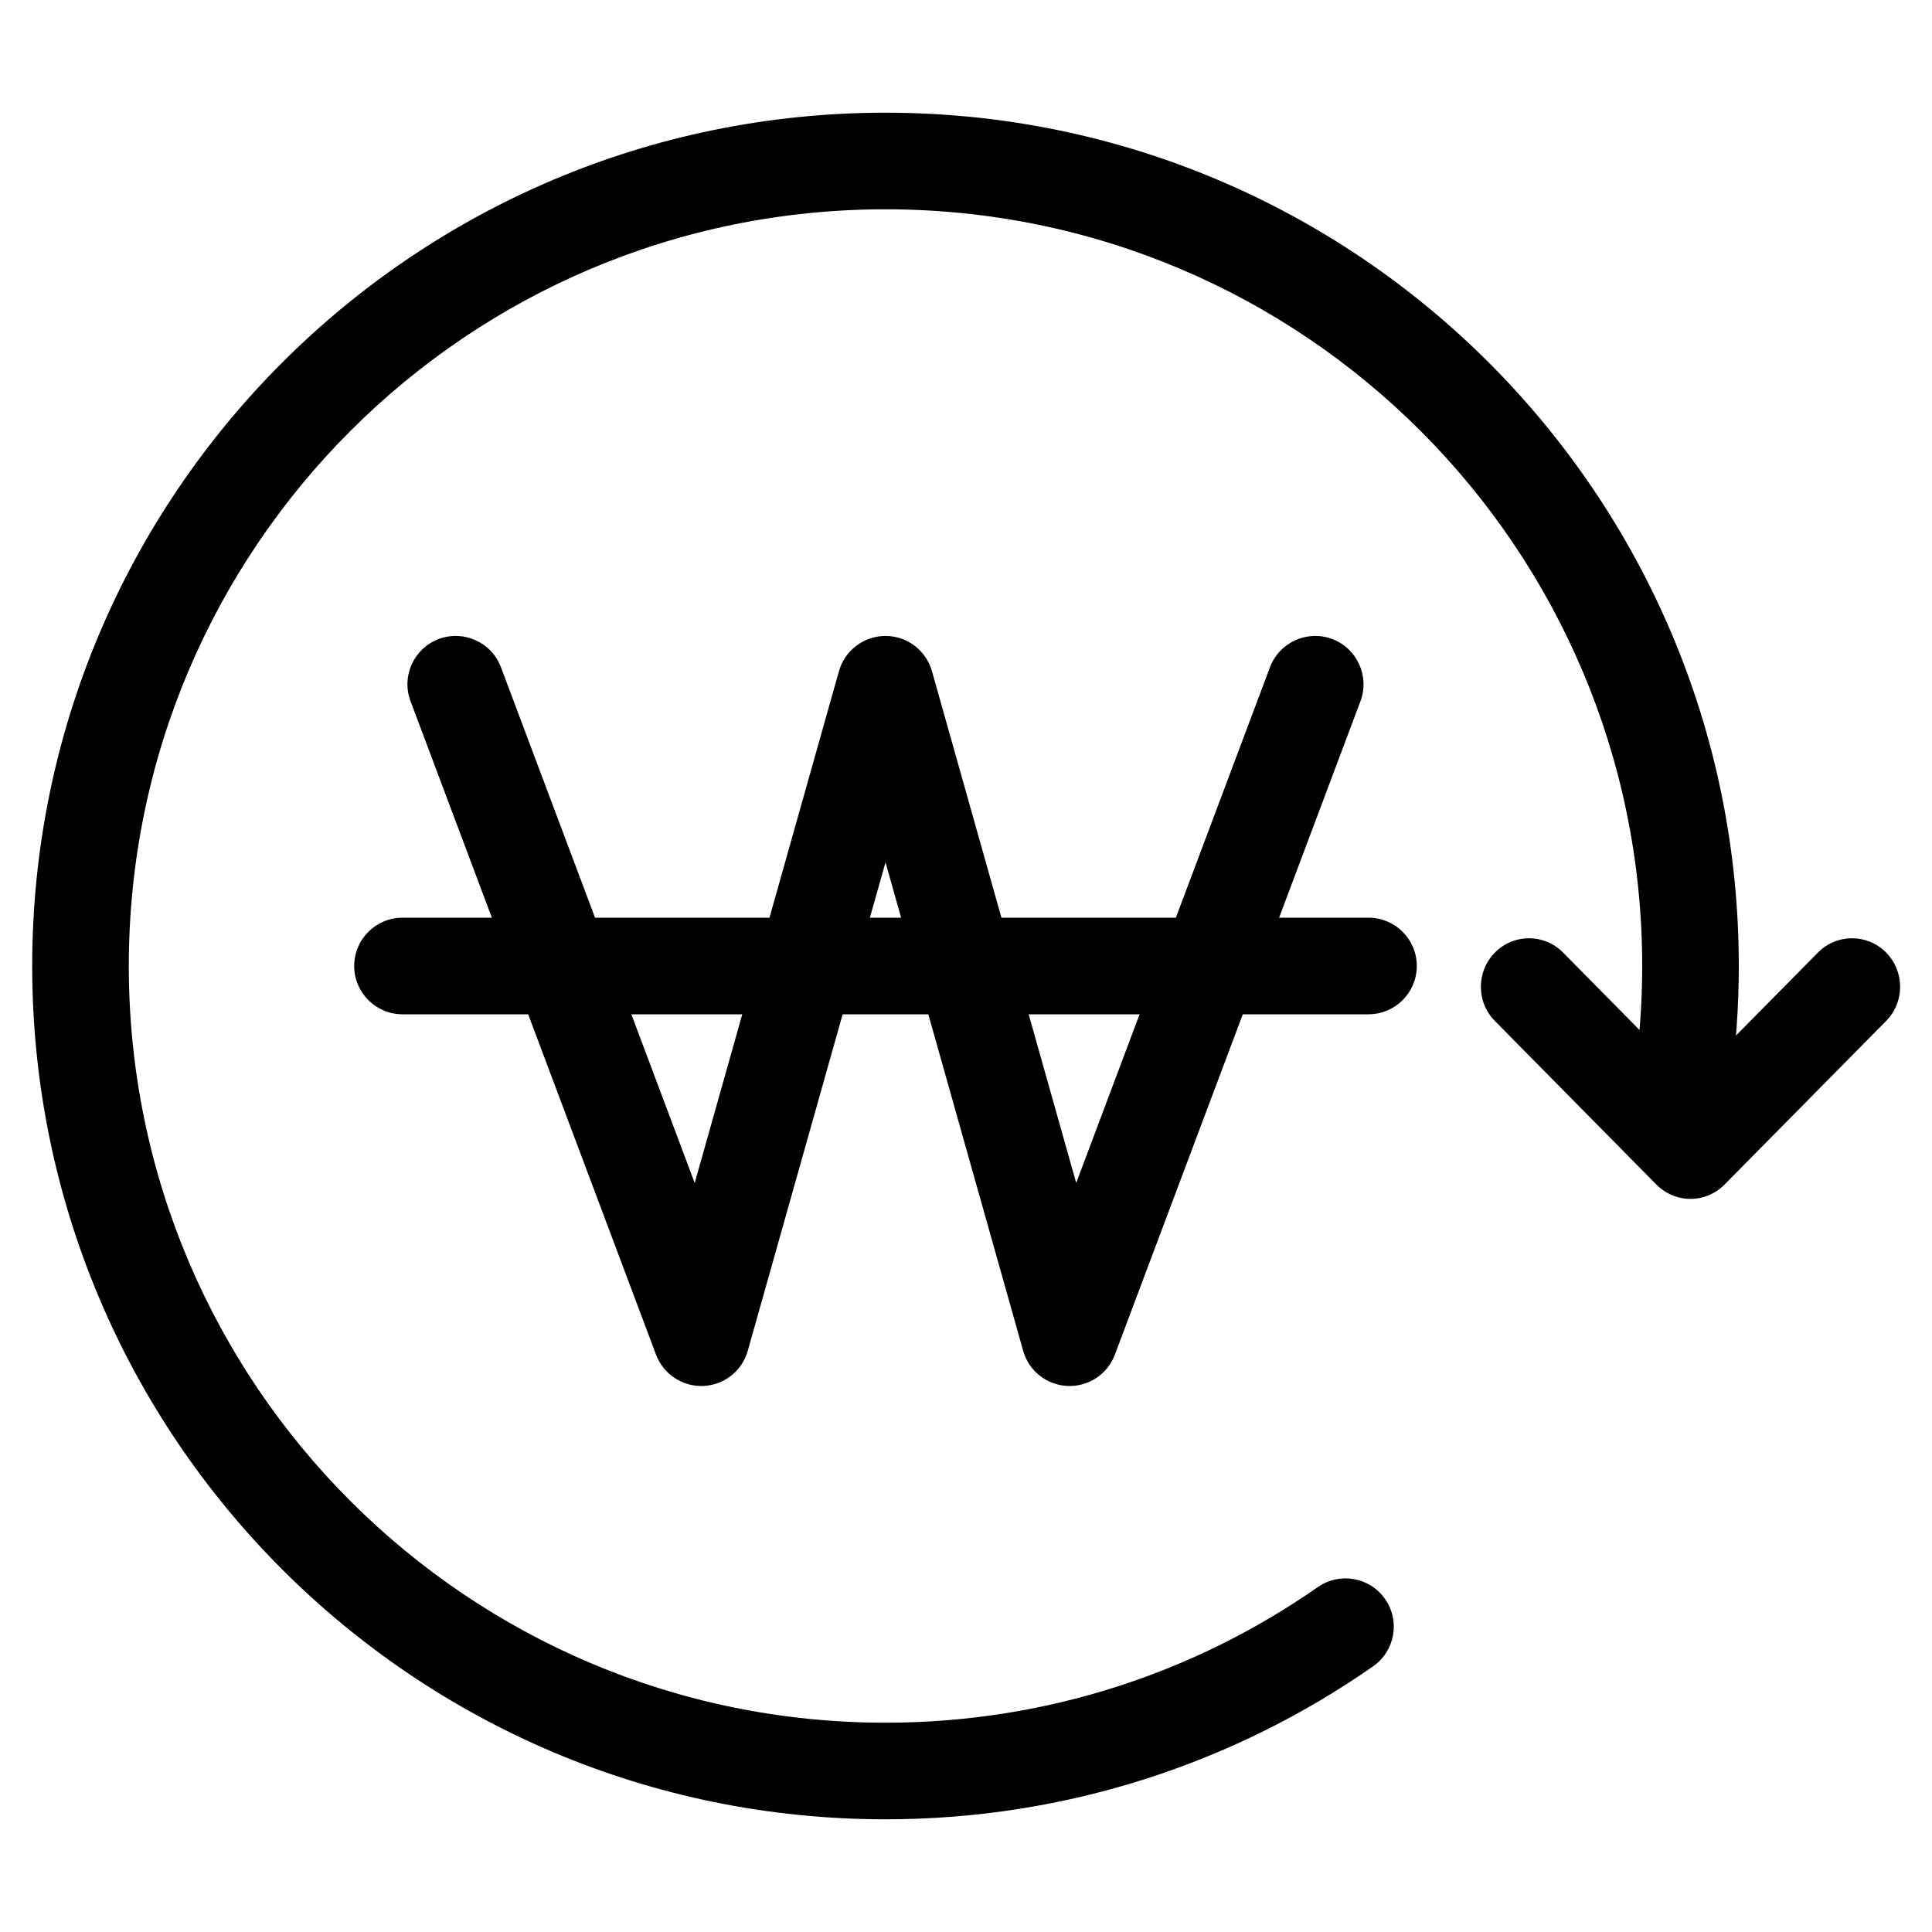
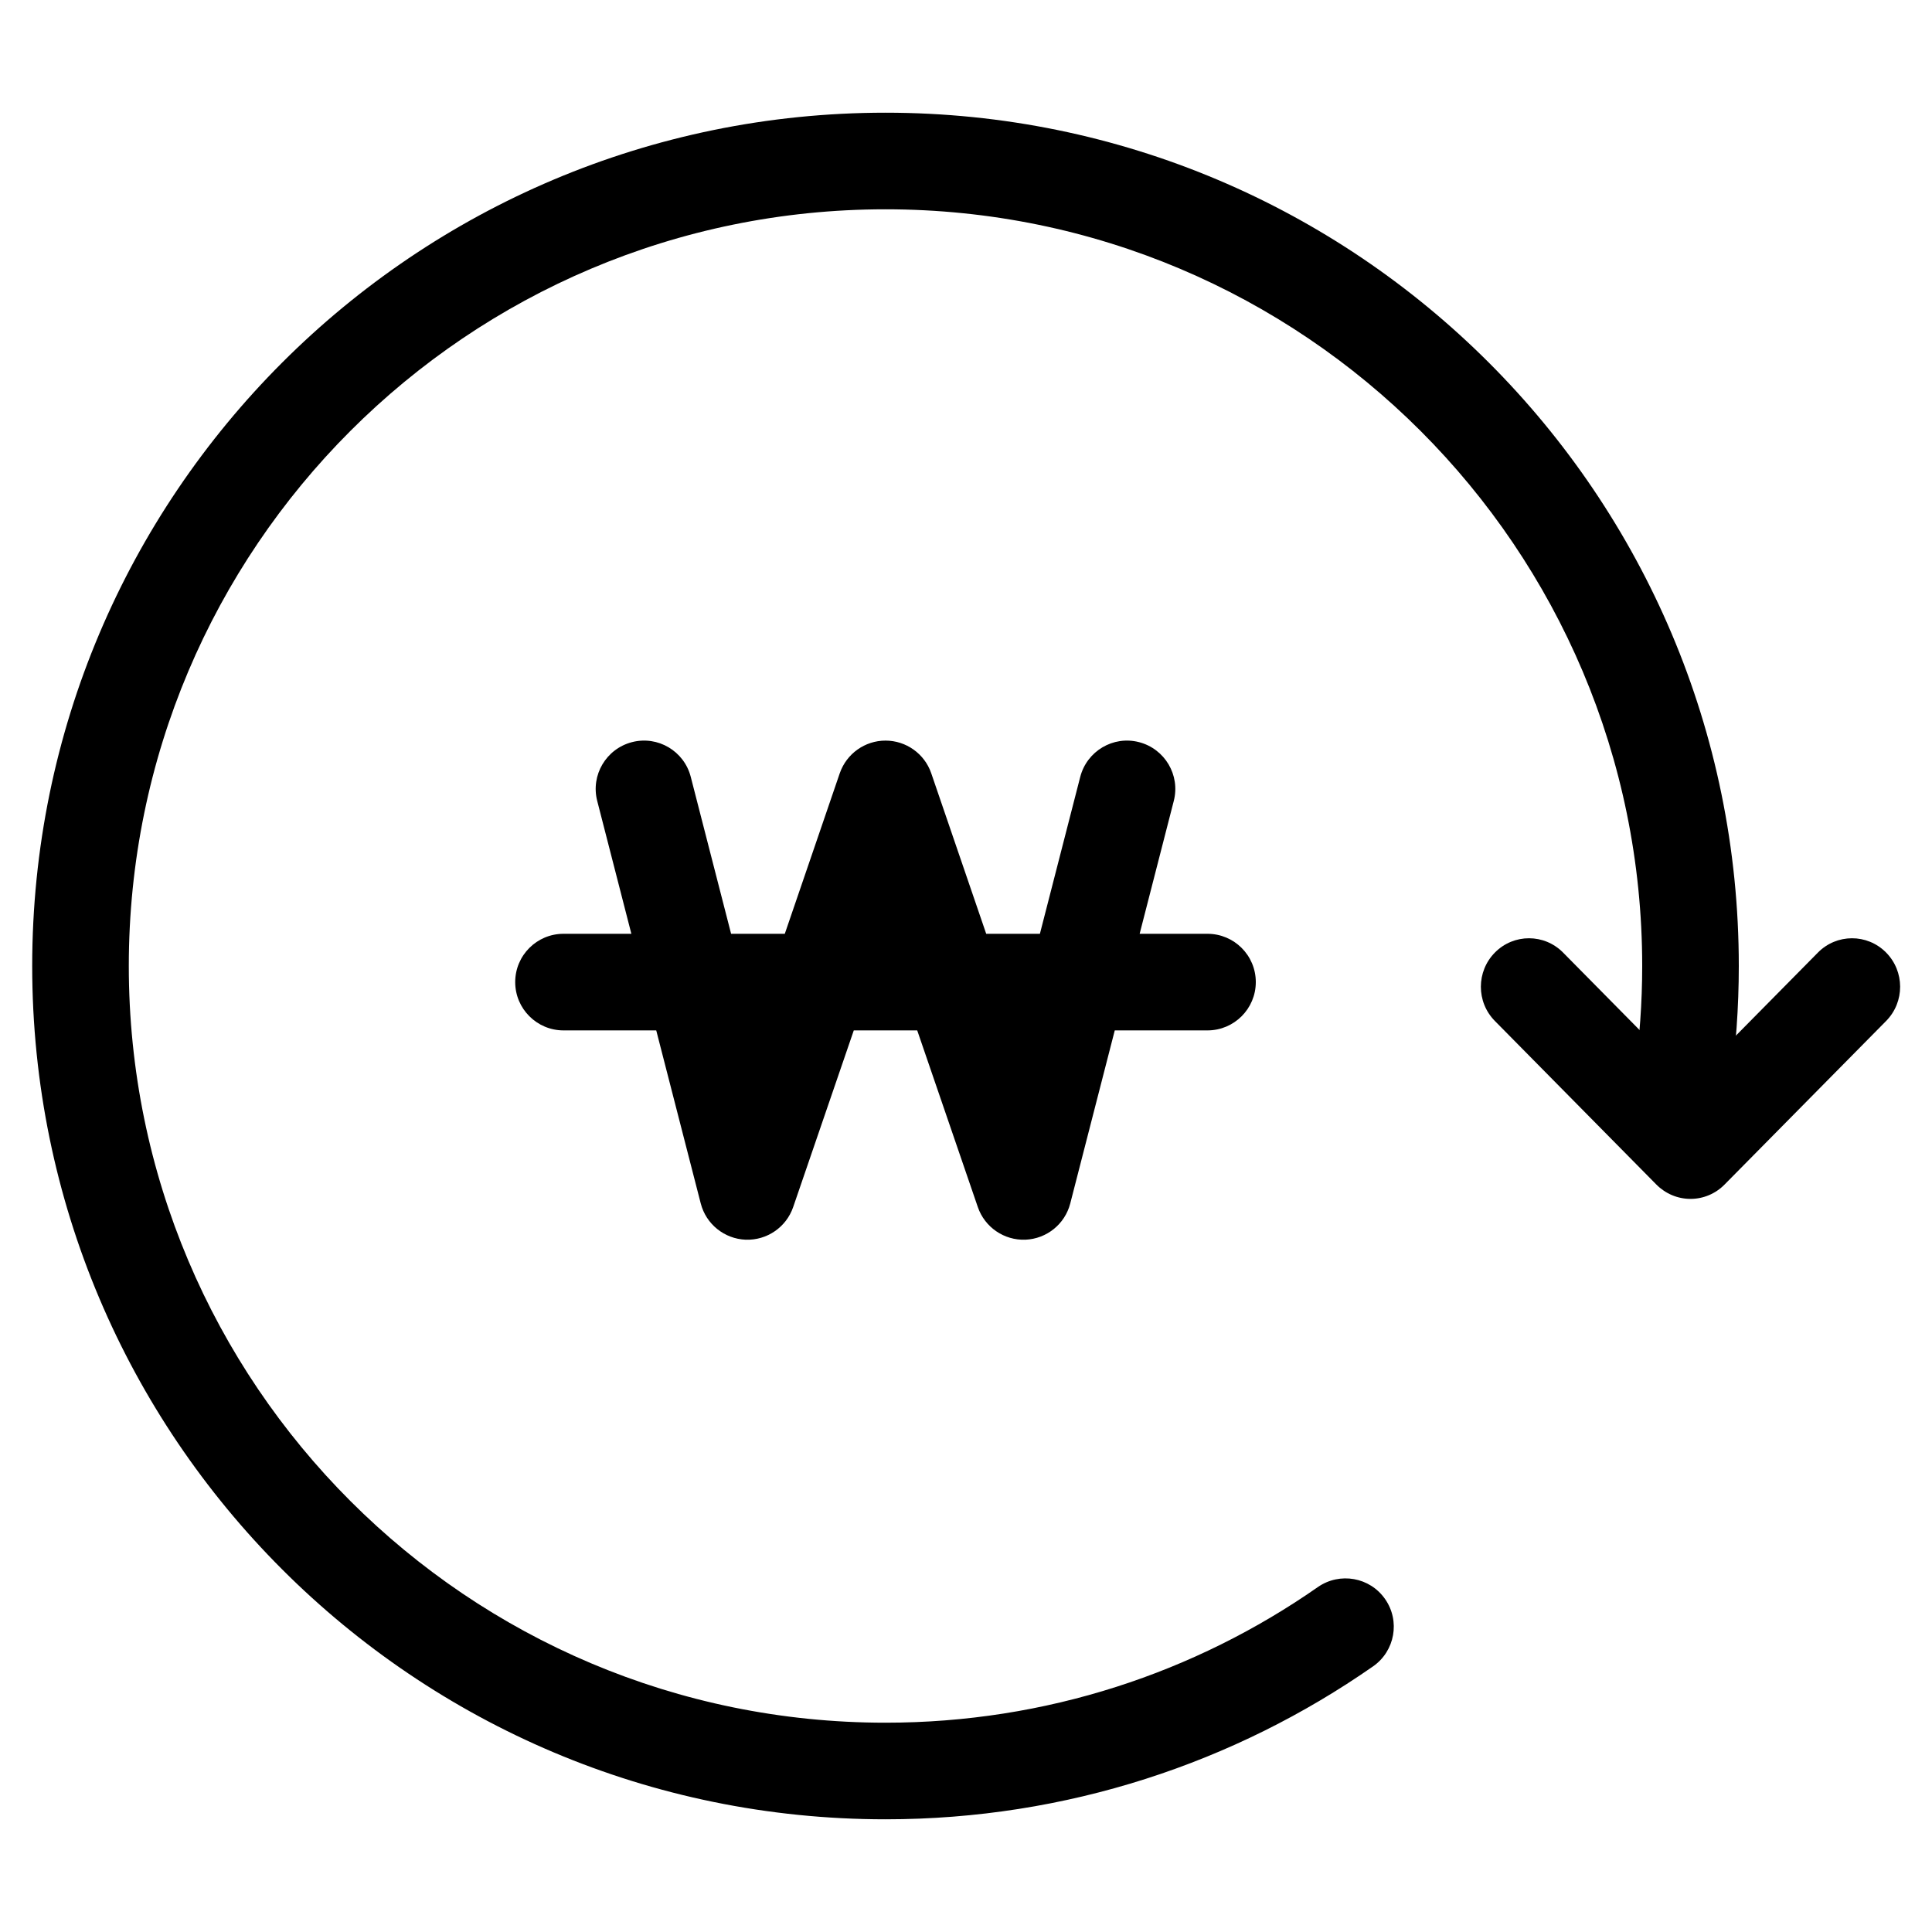
<svg xmlns="http://www.w3.org/2000/svg" width="24" height="24" viewBox="0 0 24 24" fill="none" data-karrot-ui-icon="true">
  <path fill-rule="evenodd" clip-rule="evenodd" d="M23.428 11.831C23.662 12.066 23.663 12.447 23.43 12.683L21.423 14.715C21.311 14.829 21.159 14.893 21 14.893C20.841 14.893 20.689 14.829 20.576 14.715L18.57 12.683C18.337 12.447 18.338 12.066 18.572 11.831C18.806 11.596 19.184 11.597 19.417 11.833L21 13.436L22.583 11.833C22.816 11.597 23.194 11.596 23.428 11.831Z" fill="currentColor" />
  <path fill-rule="evenodd" clip-rule="evenodd" d="M11 2.6C5.808 2.6 1.6 6.808 1.6 12C1.6 17.191 5.808 21.4 11 21.4C12.998 21.4 14.849 20.777 16.371 19.715C16.643 19.526 17.017 19.592 17.206 19.864C17.396 20.136 17.329 20.51 17.057 20.7C15.34 21.897 13.251 22.6 11 22.6C5.146 22.6 0.4 17.854 0.4 12C0.4 6.146 5.146 1.4 11 1.4C16.854 1.4 21.6 6.146 21.6 12C21.6 12.513 21.563 13.019 21.493 13.513C21.446 13.841 21.142 14.069 20.814 14.022C20.486 13.976 20.258 13.671 20.305 13.344C20.367 12.905 20.4 12.456 20.4 12C20.4 6.808 16.191 2.6 11 2.6Z" fill="currentColor" />
-   <path fill-rule="evenodd" clip-rule="evenodd" d="M5.45 7.938C5.761 7.822 6.107 7.979 6.223 8.289L8.63 14.695L10.422 8.337C10.495 8.079 10.731 7.9 11 7.9C11.268 7.9 11.504 8.079 11.577 8.337L13.369 14.695L15.776 8.289C15.893 7.979 16.239 7.822 16.549 7.938C16.859 8.055 17.016 8.401 16.9 8.711L13.849 16.829C13.758 17.071 13.521 17.228 13.262 17.217C13.003 17.206 12.78 17.03 12.71 16.78L11 10.712L9.289 16.78C9.219 17.03 8.996 17.206 8.737 17.217C8.478 17.228 8.242 17.071 8.15 16.829L5.1 8.711C4.983 8.401 5.14 8.055 5.45 7.938Z" fill="currentColor" />
-   <path fill-rule="evenodd" clip-rule="evenodd" d="M4.4 12C4.4 11.668 4.669 11.4 5 11.4H17C17.331 11.4 17.6 11.668 17.6 12C17.6 12.331 17.331 12.6 17 12.6H5C4.669 12.6 4.4 12.331 4.4 12Z" fill="currentColor" />
+   <path d="M14.149 9.219C14.47 9.302 14.664 9.629 14.581 9.95L14.157 11.6H15C15.331 11.6 15.6 11.868 15.6 12.2C15.6 12.531 15.331 12.8 15 12.8H13.848L13.295 14.95C13.229 15.206 13.003 15.389 12.738 15.4C12.473 15.41 12.233 15.245 12.147 14.995L11.394 12.8H10.606L9.853 14.995C9.767 15.245 9.527 15.41 9.262 15.4C8.997 15.389 8.771 15.206 8.705 14.95L8.152 12.8H7C6.669 12.8 6.4 12.531 6.4 12.2C6.4 11.868 6.669 11.6 7 11.6H7.843L7.419 9.95C7.336 9.629 7.53 9.302 7.851 9.219C8.172 9.136 8.499 9.33 8.581 9.651L9.082 11.6H9.749L10.432 9.605C10.516 9.363 10.744 9.2 11 9.2C11.256 9.2 11.485 9.363 11.568 9.605L12.251 11.6H12.918L13.419 9.651C13.502 9.33 13.829 9.136 14.149 9.219Z" fill="currentColor" />
</svg>
